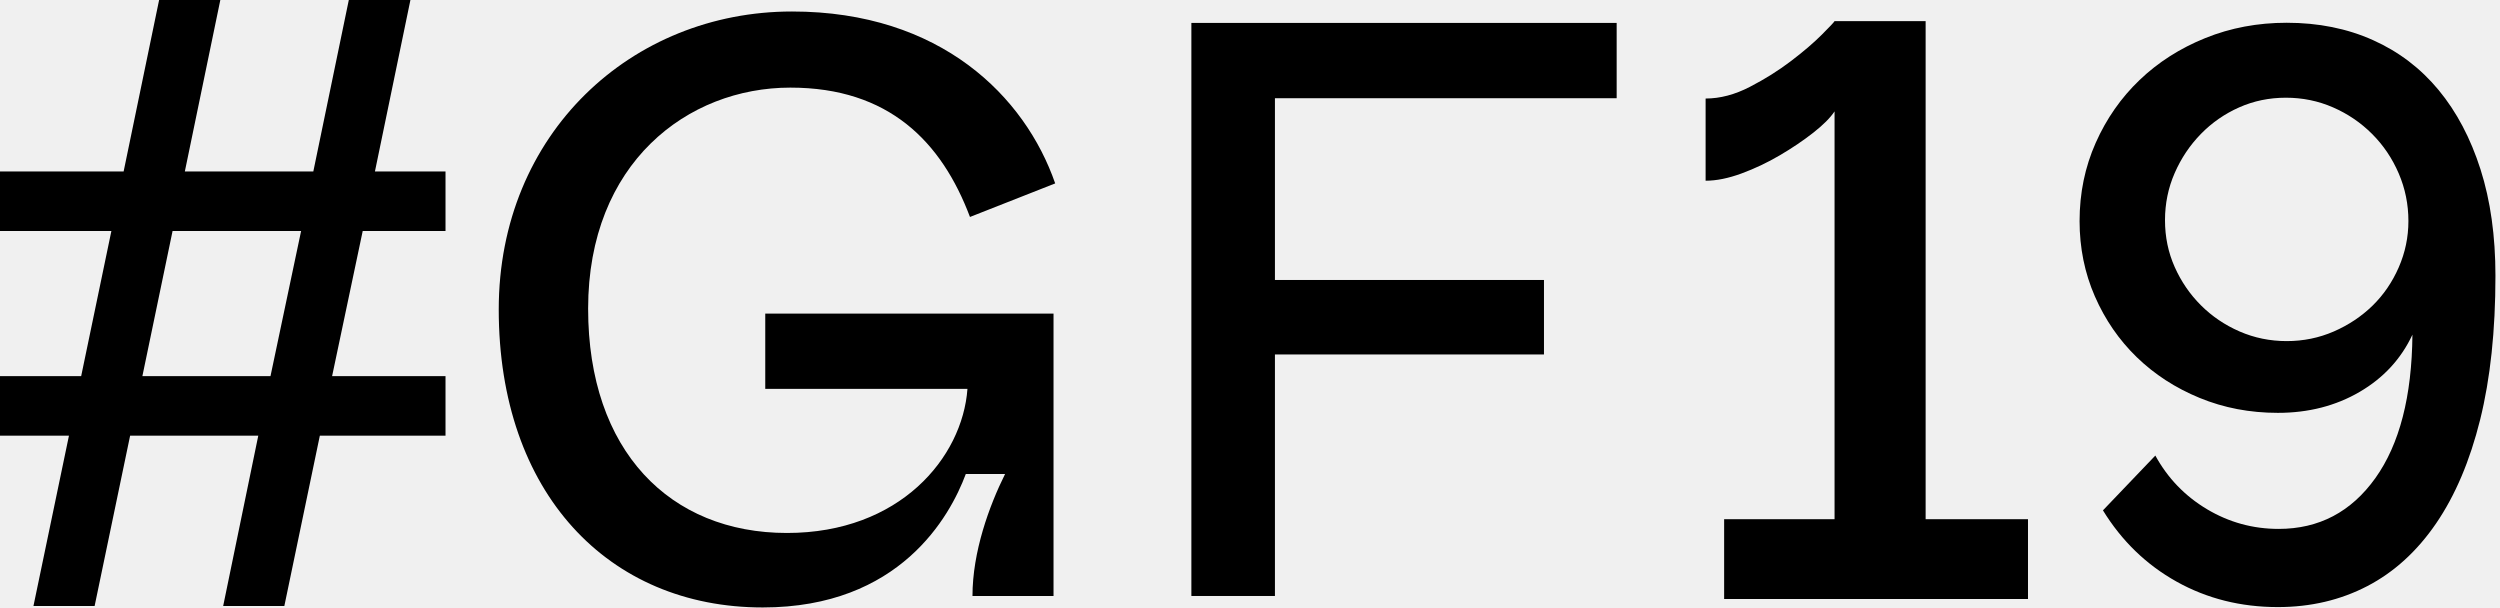
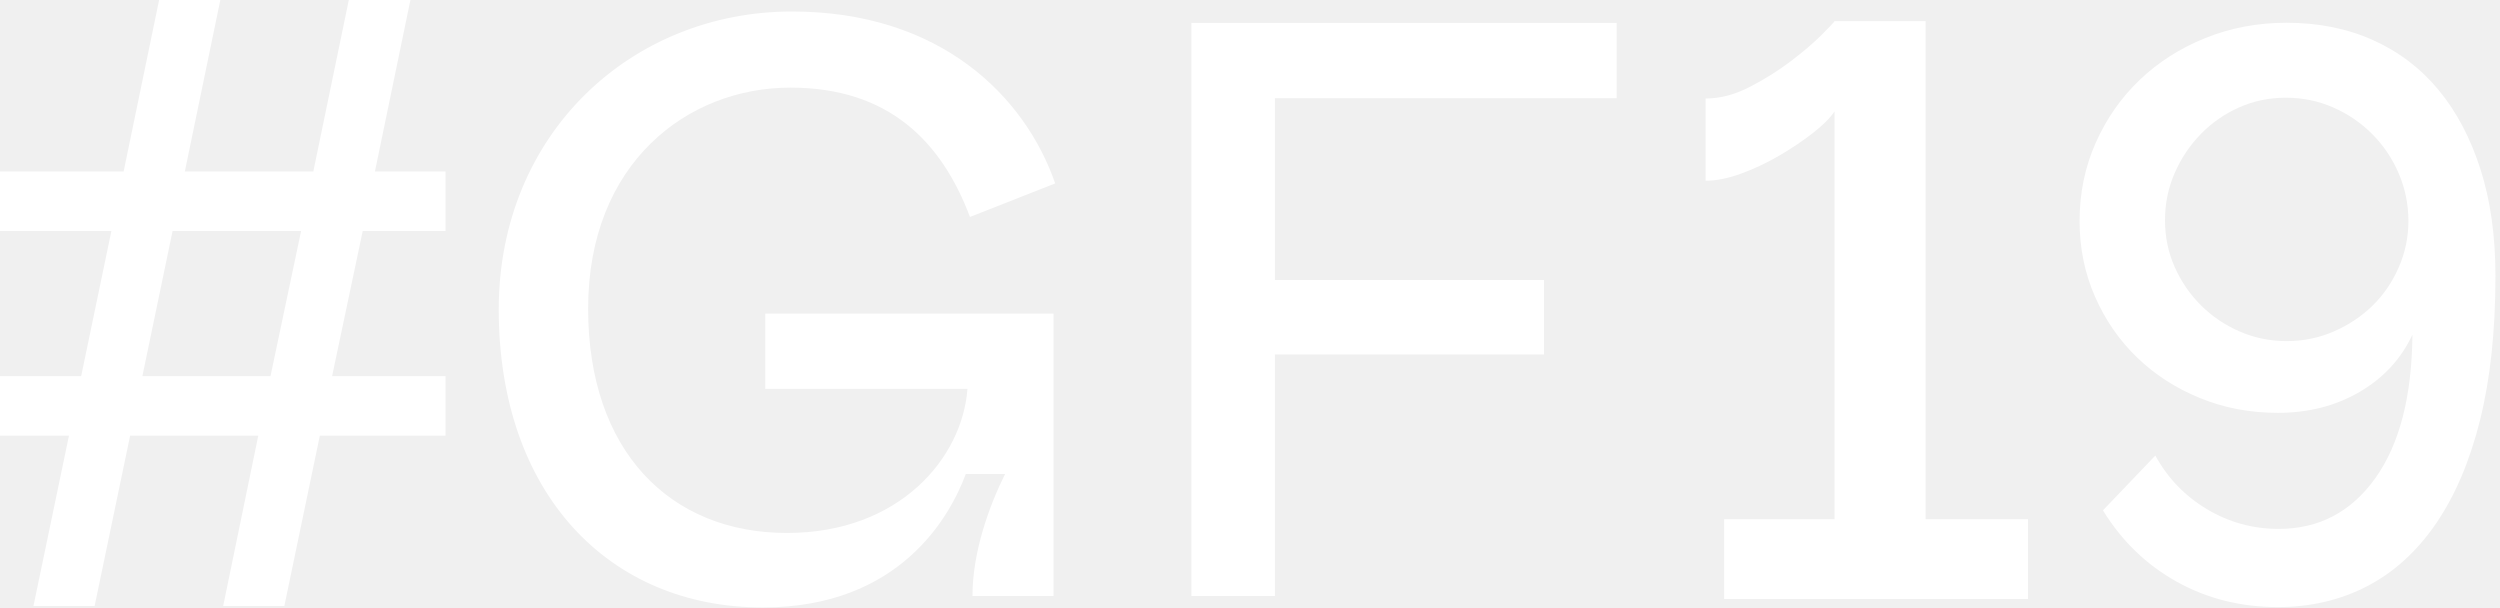
<svg xmlns="http://www.w3.org/2000/svg" width="107px" height="26px" viewBox="0 0 107 26" version="1.1">
  <defs />
  <g id="Page-1" stroke="none" stroke-width="1" fill="none" fill-rule="evenodd">
-     <g id="gf-19" fill="#000000">
+     <g id="gf-19" fill="#fff">
      <path d="M1.432,25.936 L2.951,18.648 L0,18.648 L0,16.099 L3.474,16.099 L4.767,9.888 L0,9.888 L0,7.34 L5.291,7.34 L6.81,0 L9.43,0 L7.911,7.34 L13.41,7.34 L14.929,0 L17.566,0 L16.047,7.34 L19.068,7.34 L19.068,9.888 L15.524,9.888 L14.214,16.099 L19.068,16.099 L19.068,18.648 L13.689,18.648 L12.17,25.936 L9.552,25.936 L11.054,18.648 L5.569,18.648 L4.05,25.936 L1.432,25.936 Z M6.094,16.099 L11.577,16.099 L12.887,9.888 L7.386,9.888 L6.094,16.099 Z" id="Shape" fill-rule="nonzero" />
      <path d="M21.346,13.245 C21.346,5.712 27.032,0.492 33.898,0.492 C40.263,0.492 43.875,4.136 45.162,7.85 L41.515,9.286 C40.299,6.063 38.046,3.75 33.826,3.75 C29.428,3.75 25.172,6.974 25.172,13.21 C25.172,19.307 28.677,22.811 33.683,22.811 C38.511,22.811 41.193,19.587 41.407,16.644 L32.753,16.644 L32.753,13.421 L45.091,13.421 L45.091,25.509 L41.622,25.509 C41.622,23.617 42.337,21.655 43.017,20.288 L41.336,20.288 C40.657,22.11 38.511,25.999 32.646,25.999 C26.03,26.001 21.346,21.094 21.346,13.245 Z" id="Shape" fill-rule="nonzero" />
      <polygon id="Shape" fill-rule="nonzero" points="50.991 0.981 69.193 0.981 69.193 4.204 54.567 4.204 54.567 11.983 66.082 11.983 66.082 15.171 54.567 15.171 54.567 25.508 50.991 25.508" />
      <path d="M86.798,22.223 L86.798,25.638 L73.793,25.638 L73.793,22.223 L78.519,22.223 L78.519,4.768 C78.335,5.044 78.031,5.349 77.605,5.683 C77.18,6.016 76.702,6.338 76.174,6.648 C75.645,6.959 75.098,7.218 74.535,7.425 C73.972,7.632 73.46,7.735 73,7.735 L73,4.217 C73.621,4.217 74.253,4.05 74.897,3.716 C75.541,3.383 76.128,3.015 76.656,2.612 C77.185,2.21 77.622,1.836 77.967,1.491 C78.312,1.146 78.496,0.951 78.519,0.905 L82.417,0.905 L82.417,22.223 L86.798,22.223 Z M89.006,9.46 C89.006,8.264 89.236,7.149 89.696,6.114 C90.155,5.079 90.782,4.182 91.576,3.423 C92.369,2.664 93.306,2.066 94.387,1.629 C95.468,1.192 96.629,0.974 97.871,0.974 C99.228,0.974 100.458,1.221 101.562,1.716 C102.666,2.21 103.603,2.923 104.373,3.854 C105.144,4.786 105.741,5.918 106.167,7.252 C106.592,8.586 106.805,10.104 106.805,11.805 C106.805,14.151 106.587,16.203 106.15,17.963 C105.713,19.722 105.086,21.199 104.27,22.395 C103.453,23.591 102.47,24.488 101.32,25.086 C100.17,25.684 98.894,25.983 97.491,25.983 C95.905,25.983 94.462,25.621 93.162,24.896 C91.863,24.172 90.811,23.154 90.006,21.843 L92.248,19.498 C92.777,20.464 93.513,21.228 94.456,21.792 C95.399,22.355 96.422,22.637 97.526,22.637 C99.251,22.637 100.63,21.912 101.665,20.464 C102.7,19.015 103.229,16.968 103.252,14.324 C102.769,15.358 102.016,16.175 100.993,16.773 C99.969,17.371 98.802,17.67 97.491,17.67 C96.296,17.67 95.18,17.457 94.145,17.031 C93.111,16.606 92.214,16.025 91.455,15.289 C90.696,14.553 90.098,13.685 89.661,12.685 C89.224,11.685 89.006,10.61 89.006,9.46 Z M97.836,4.182 C97.123,4.182 96.457,4.32 95.836,4.596 C95.215,4.872 94.669,5.251 94.197,5.734 C93.726,6.217 93.352,6.775 93.076,7.407 C92.8,8.04 92.662,8.712 92.662,9.425 C92.662,10.138 92.8,10.805 93.076,11.426 C93.352,12.047 93.726,12.593 94.197,13.064 C94.669,13.536 95.22,13.91 95.853,14.186 C96.485,14.461 97.158,14.599 97.871,14.599 C98.584,14.599 99.256,14.461 99.889,14.186 C100.521,13.91 101.073,13.542 101.545,13.082 C102.016,12.622 102.39,12.076 102.666,11.443 C102.942,10.811 103.08,10.15 103.08,9.46 C103.08,8.747 102.942,8.068 102.666,7.425 C102.39,6.781 102.01,6.217 101.527,5.734 C101.044,5.251 100.487,4.872 99.854,4.596 C99.222,4.32 98.549,4.182 97.836,4.182 Z" id="19-copy" />
    </g>
  </g>
</svg>
